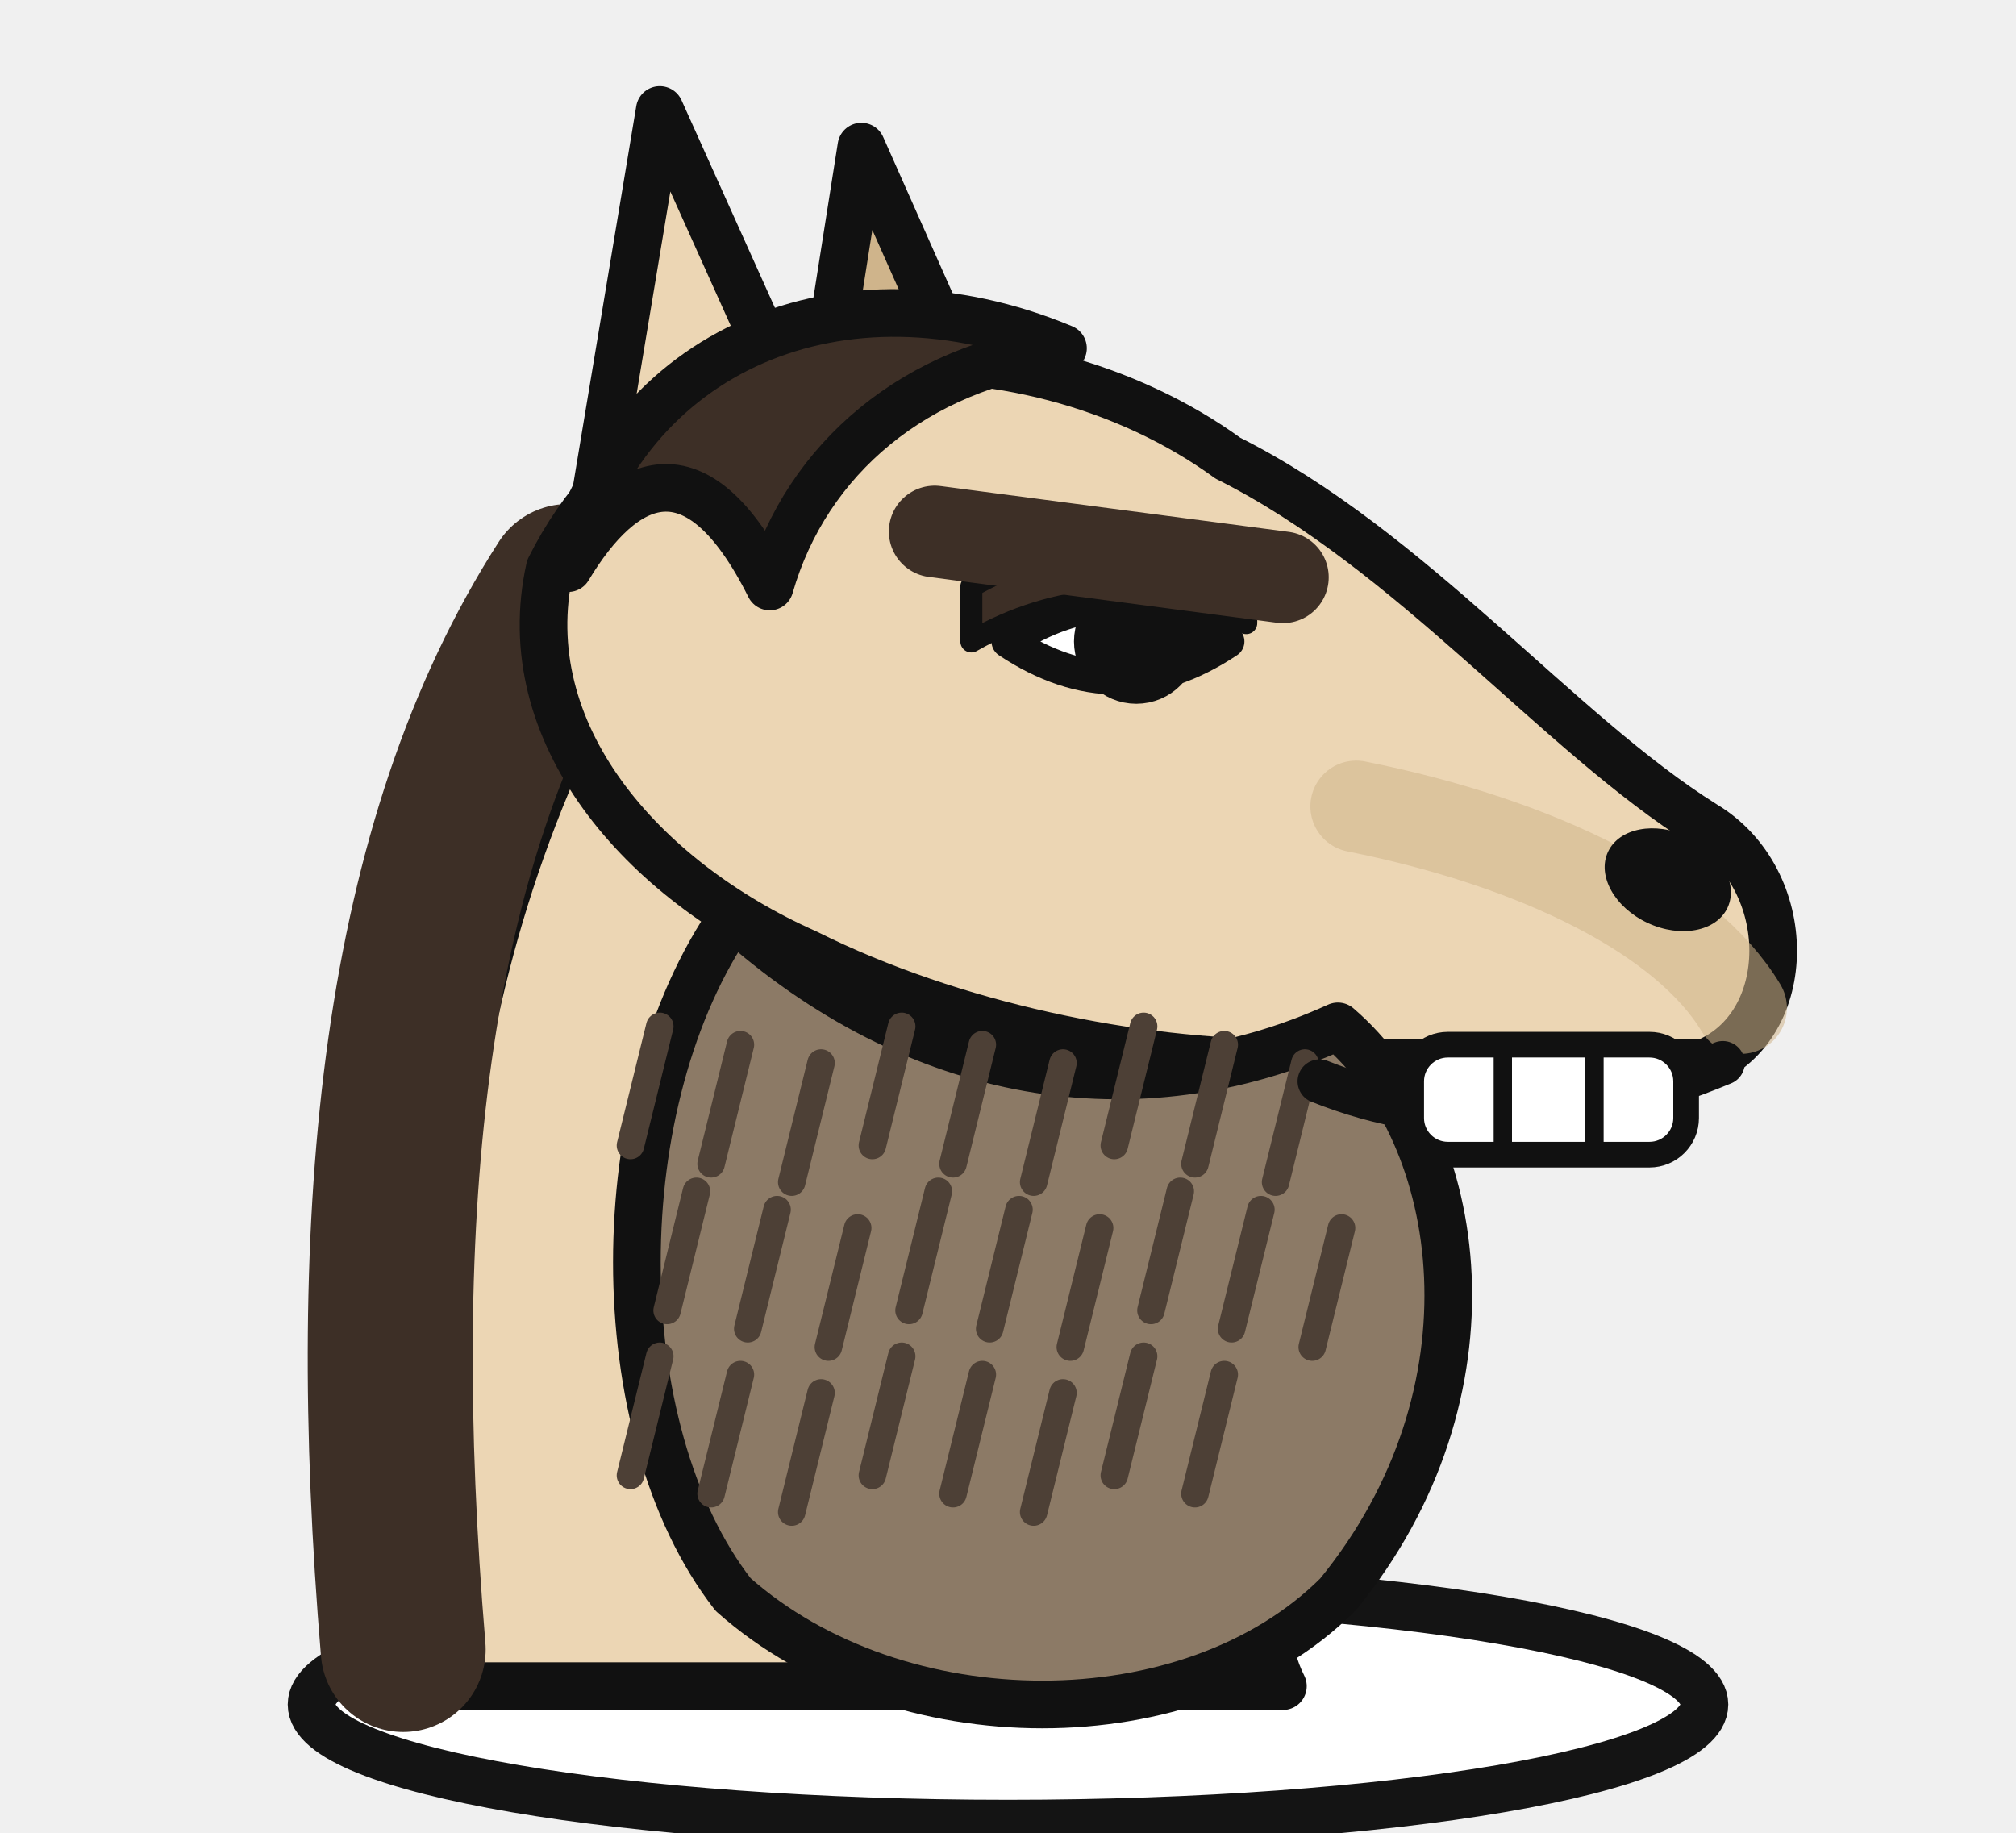
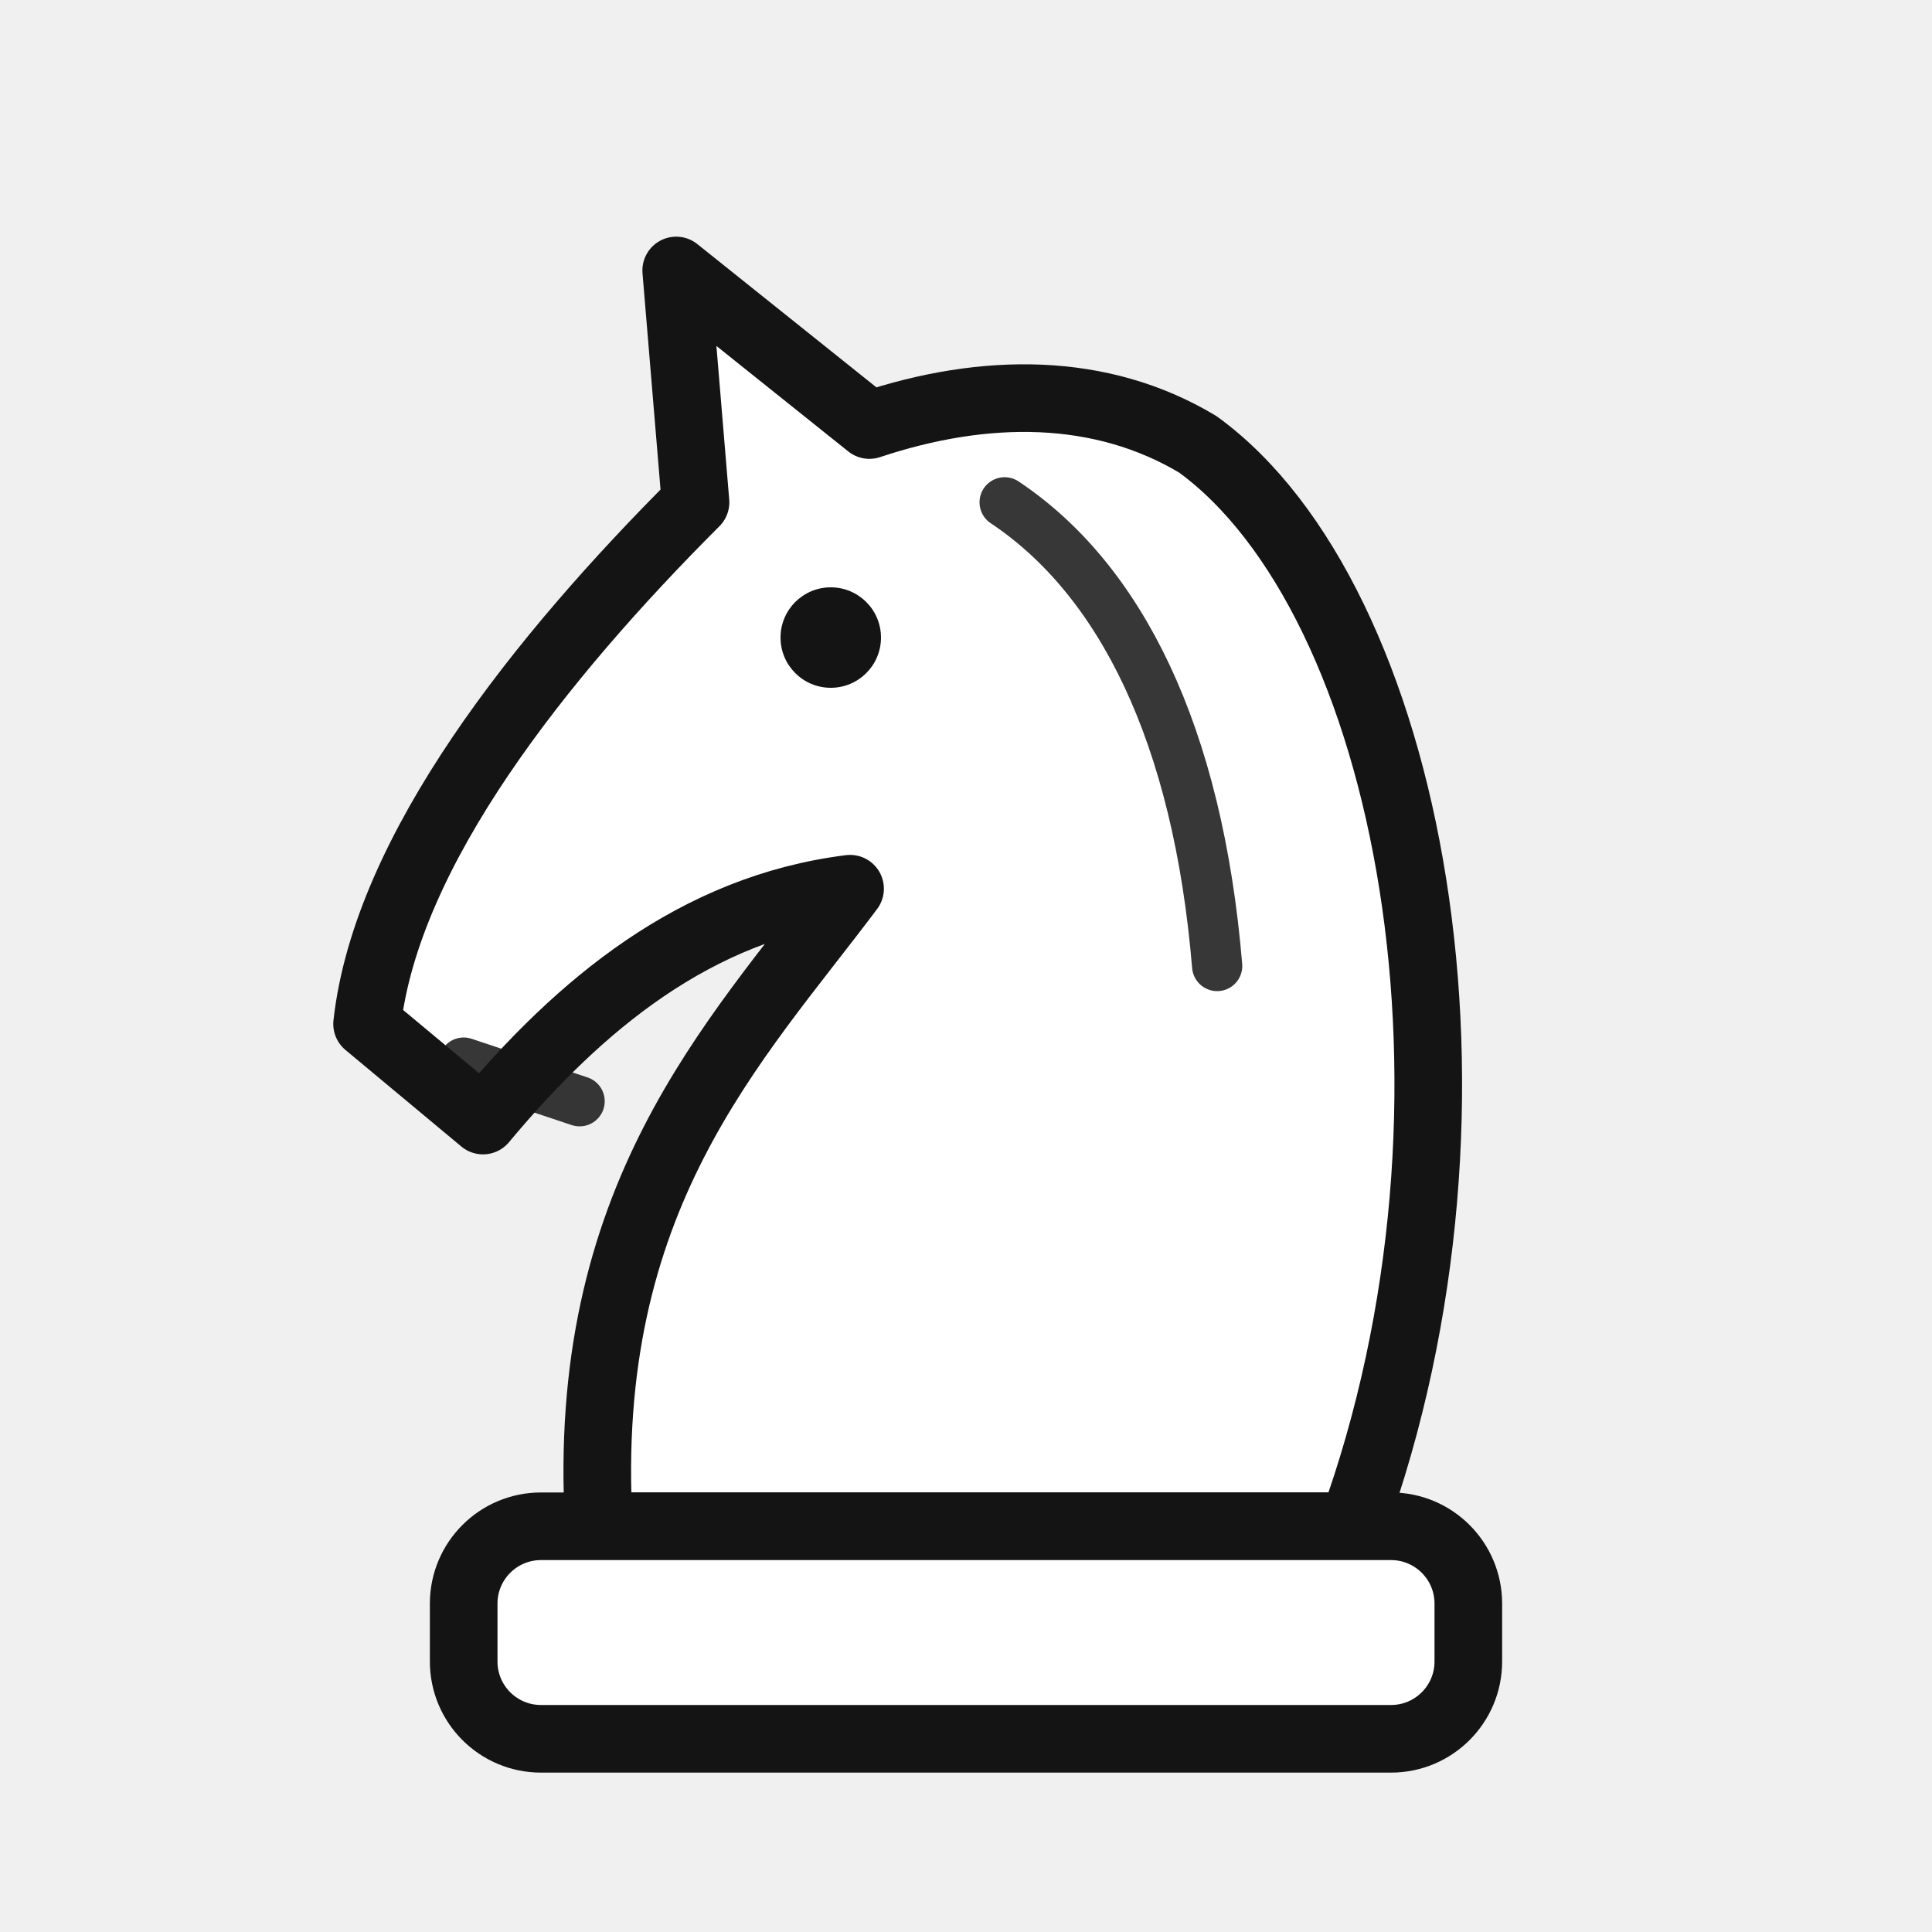
- <svg xmlns="http://www.w3.org/2000/svg" viewBox="0 0 110 100">
-   <g stroke="#111" stroke-width="2.6" stroke-linejoin="round" stroke-linecap="round">
-     <ellipse cx="55" cy="93" rx="38" ry="6.5" fill="#ffffff" stroke="#141414" />
-     <path d="M24 92C24 76 22 58 32 38L58 50C60 60 62 70 74 78C70 84 68 88 70 92z" fill="#ecd6b4" />
-     <path d="M36 6l9 20-13 4z" fill="#ecd6b4" />
-     <path d="M47 8l8 18-11 1z" fill="#cfb48b" />
-     <path d="M31 32C22 46 20 66 22 90" fill="none" stroke="#3d2f26" stroke-width="9" stroke-linecap="round" />
-     <path d="M30 31C37 17 56 17 67 25C77 30 85 40 93 45C98 48 98 56 93 58L70 58C62 58 52 56 44 52C35 48 28 40 30 31z" fill="#ecd6b4" />
-     <path d="M31 31C34 19 46 14 58 19C50 20 44 25 42 32C38 24 34 26 31 31z" fill="#3d2f26" />
-     <path d="M40 50C33 60 33 78 40 87C49 95 65 95 73 87C82 76 80 62 73 56C62 61 50 59 40 50z" fill="#8c7a66" />
-     <path d="M36.0 56l-1.6 6.5M40.4 57l-1.6 6.5M44.8 58l-1.6 6.5M49.2 56l-1.6 6.5M53.6 57l-1.6 6.5M58.0 58l-1.6 6.5M62.4 56l-1.6 6.5M66.8 57l-1.6 6.5M71.2 58l-1.6 6.5M38.0 65l-1.6 6.5M42.4 66l-1.6 6.5M46.8 67l-1.6 6.5M51.2 65l-1.6 6.5M55.6 66l-1.6 6.5M60.0 67l-1.6 6.5M64.4 65l-1.6 6.5M68.8 66l-1.6 6.5M73.2 67l-1.6 6.5M36.0 74l-1.6 6.5M40.4 75l-1.6 6.5M44.8 76l-1.6 6.5M49.2 74l-1.6 6.5M53.6 75l-1.6 6.5M58.0 76l-1.6 6.5M62.4 74l-1.6 6.5M66.8 75l-1.6 6.5" fill="none" stroke="#4d4036" stroke-width="1.5" />
-     <path d="M74 44C84 46 92 50 95 55" fill="none" stroke="#cfb48b" stroke-width="5" opacity="0.55" />
-     <ellipse cx="91" cy="48" rx="3.6" ry="2.6" fill="#111" stroke="none" transform="rotate(25 91 48)" />
-     <path d="M55 35q6-4 12 0q-6 4-12 0z" fill="#fff" stroke="#111" stroke-width="1.8" />
-     <circle cx="62" cy="35" r="2.1" fill="#111" />
-     <path d="M53 32q7-4 15 0l0 2q-8-3-15 1z" fill="#3d2f26" stroke="#111" stroke-width="1.2" />
-     <path d="M51 29L70 31.5" stroke="#3d2f26" stroke-width="5" stroke-linecap="round" />
-     <path d="M72 59q10 4 22 -1" fill="none" stroke="#111" stroke-width="2.4" stroke-linecap="round" />
-     <rect x="77" y="57" width="15" height="6" rx="2" fill="#fff" stroke="#111" stroke-width="1.4" />
-     <path d="M82 57v6M87 57v6" stroke="#111" stroke-width="1" />
+ <svg xmlns="http://www.w3.org/2000/svg" viewBox="0 0 100 100">
+   <g fill="#ffffff" stroke="#141414" stroke-width="3.5" stroke-linejoin="round" stroke-linecap="round">
+     <path d="M70 79H31C30 62 38 54 44 46 36 47 30 52 25 58L19 53C20 44 28 34 36 26L35 14l10 8c6-2 12-2 17 1 11 8 16 34 8 56z" />
+     <circle cx="43" cy="33" r="2.6" fill="#141414" stroke="none" />
+     <rect x="24" y="79" width="52" height="11" rx="4" />
  </g>
+   <path d="M52 26c6 4 10 12 11 24" fill="none" stroke="#141414" stroke-width="2.6" stroke-linecap="round" opacity="0.85" />
+   <path d="M24 55l6 2" fill="none" stroke="#141414" stroke-width="2.6" stroke-linecap="round" opacity="0.85" />
</svg>
